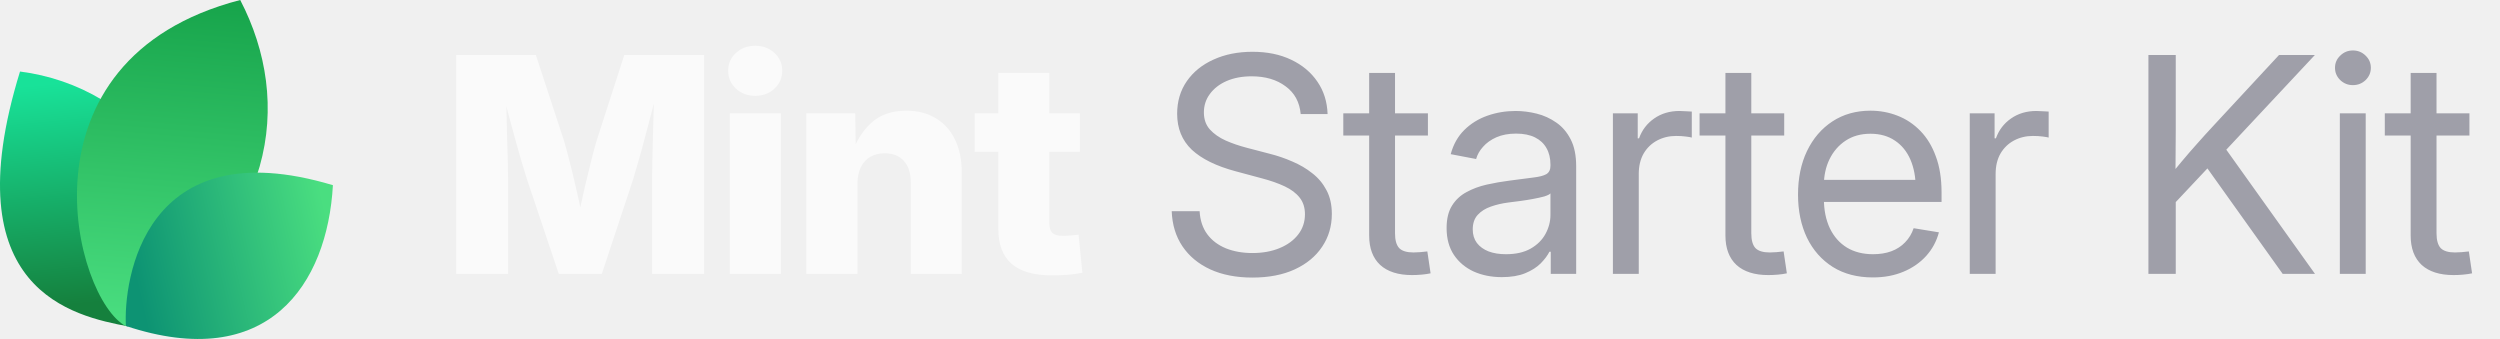
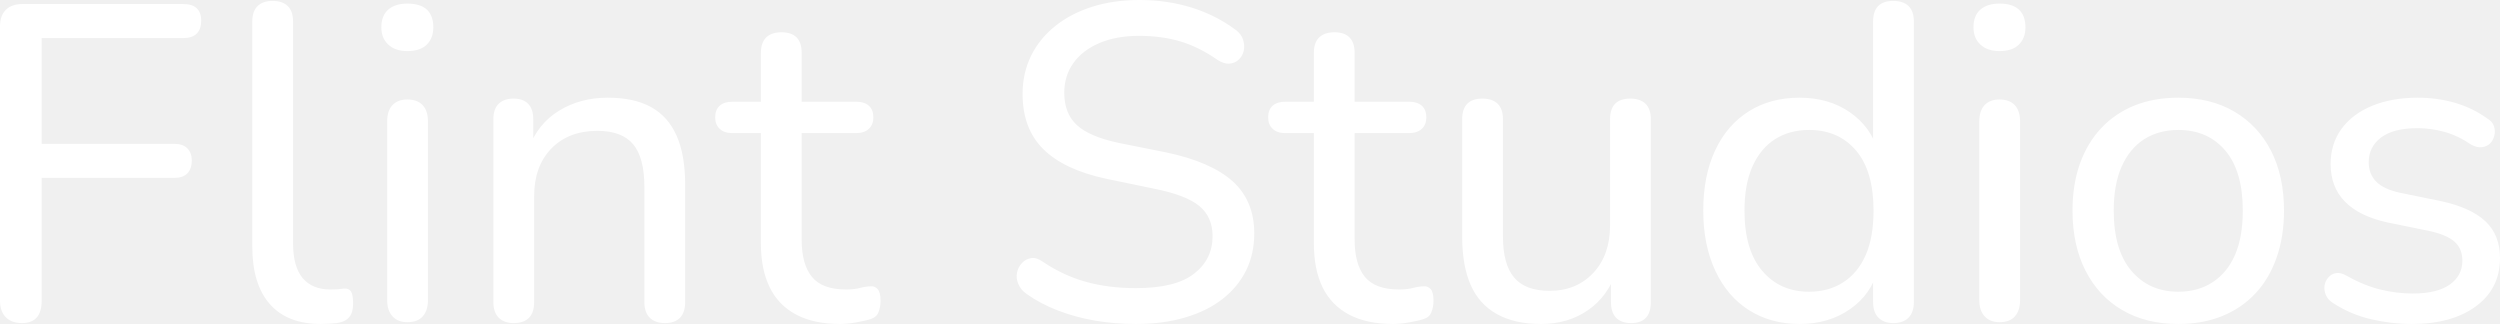
- <svg xmlns="http://www.w3.org/2000/svg" width="177" height="24" viewBox="0 0 177 24" fill="none">
-   <path d="M9.061 23.108C5.268 22.377 -3.391 20.627 1.417 5.064C9.634 6.099 16.973 14.064 9.061 23.108Z" fill="url(#paint0_linear_17557_2145)" />
-   <path d="M8.919 23.094C5.276 21.222 0.784 4.209 17.007 0C20.757 7.193 19.621 16.545 8.919 23.094Z" fill="url(#paint1_linear_17557_2145)" />
-   <path d="M8.914 23.079C8.735 19.882 10.159 9.085 23.57 13.111C23.181 20.123 18.984 26.418 8.914 23.079Z" fill="url(#paint2_linear_17557_2145)" />
-   <path d="M32.301 19.392V3.894H37.938L39.925 9.948C40.036 10.315 40.164 10.787 40.31 11.362C40.462 11.938 40.611 12.552 40.757 13.204C40.91 13.855 41.048 14.483 41.173 15.086C41.305 15.682 41.412 16.192 41.495 16.615H40.695C40.771 16.192 40.871 15.682 40.996 15.086C41.128 14.49 41.267 13.866 41.412 13.214C41.565 12.562 41.714 11.948 41.86 11.373C42.005 10.79 42.133 10.315 42.244 9.948L44.2 3.894H49.848V19.392H46.166V12.704C46.166 12.357 46.173 11.917 46.187 11.383C46.2 10.849 46.214 10.27 46.228 9.646C46.249 9.022 46.266 8.391 46.28 7.753C46.301 7.115 46.311 6.519 46.311 5.964H46.623C46.485 6.561 46.332 7.181 46.166 7.826C45.999 8.471 45.833 9.102 45.666 9.719C45.507 10.336 45.351 10.901 45.198 11.414C45.053 11.928 44.928 12.357 44.824 12.704L42.608 19.392H39.561L37.314 12.704C37.203 12.357 37.072 11.928 36.919 11.414C36.773 10.901 36.614 10.34 36.441 9.729C36.274 9.112 36.104 8.481 35.931 7.836C35.764 7.192 35.608 6.567 35.463 5.964H35.827C35.834 6.512 35.844 7.105 35.858 7.743C35.872 8.374 35.886 9.005 35.9 9.636C35.92 10.26 35.938 10.839 35.952 11.373C35.965 11.907 35.972 12.351 35.972 12.704V19.392H32.301ZM51.668 19.392V8.024H55.288V19.392H51.668ZM53.468 6.786C52.927 6.786 52.473 6.616 52.105 6.276C51.738 5.93 51.554 5.507 51.554 5.007C51.554 4.508 51.738 4.088 52.105 3.749C52.473 3.409 52.927 3.239 53.468 3.239C54.009 3.239 54.463 3.409 54.83 3.749C55.198 4.082 55.382 4.501 55.382 5.007C55.382 5.507 55.198 5.93 54.83 6.276C54.463 6.616 54.009 6.786 53.468 6.786ZM60.708 13.027V19.392H57.088V8.024H60.551L60.593 10.967H60.281C60.593 10.024 61.061 9.268 61.685 8.7C62.309 8.124 63.138 7.836 64.171 7.836C64.975 7.836 65.672 8.017 66.262 8.377C66.851 8.731 67.302 9.234 67.614 9.885C67.933 10.537 68.092 11.307 68.092 12.194V19.392H64.483V12.912C64.483 12.26 64.32 11.754 63.994 11.394C63.675 11.033 63.221 10.853 62.632 10.853C62.25 10.853 61.914 10.936 61.623 11.102C61.332 11.269 61.106 11.515 60.947 11.841C60.787 12.16 60.708 12.555 60.708 13.027ZM76.456 8.024V10.749H69.008V8.024H76.456ZM70.683 5.163H74.292V15.783C74.292 16.102 74.361 16.334 74.5 16.48C74.646 16.625 74.899 16.698 75.259 16.698C75.405 16.698 75.596 16.688 75.831 16.667C76.074 16.646 76.251 16.629 76.362 16.615L76.632 19.309C76.313 19.378 75.963 19.427 75.582 19.455C75.207 19.482 74.836 19.496 74.469 19.496C73.2 19.496 72.25 19.222 71.619 18.674C70.995 18.127 70.683 17.308 70.683 16.22V5.163Z" fill="#FAFAFA" />
-   <path d="M88.667 19.652C87.523 19.652 86.528 19.458 85.682 19.07C84.843 18.681 84.188 18.137 83.716 17.437C83.245 16.736 82.992 15.908 82.957 14.951H84.933C84.968 15.596 85.148 16.14 85.474 16.584C85.8 17.021 86.24 17.354 86.795 17.582C87.35 17.804 87.974 17.915 88.667 17.915C89.388 17.915 90.026 17.801 90.581 17.572C91.143 17.343 91.583 17.024 91.902 16.615C92.228 16.199 92.391 15.717 92.391 15.169C92.391 14.698 92.266 14.306 92.017 13.994C91.767 13.675 91.413 13.408 90.956 13.193C90.498 12.978 89.954 12.787 89.323 12.621L87.502 12.132C86.123 11.765 85.082 11.255 84.382 10.603C83.689 9.944 83.342 9.095 83.342 8.055C83.342 7.174 83.571 6.404 84.028 5.746C84.486 5.087 85.117 4.577 85.921 4.217C86.726 3.849 87.645 3.666 88.678 3.666C89.718 3.666 90.63 3.853 91.413 4.227C92.204 4.602 92.824 5.122 93.275 5.787C93.726 6.446 93.965 7.209 93.993 8.076H92.089C92.013 7.23 91.656 6.574 91.018 6.11C90.387 5.638 89.586 5.403 88.615 5.403C87.95 5.403 87.36 5.513 86.847 5.735C86.341 5.957 85.946 6.262 85.661 6.651C85.377 7.032 85.235 7.469 85.235 7.961C85.235 8.447 85.377 8.849 85.661 9.168C85.946 9.48 86.317 9.74 86.774 9.948C87.232 10.149 87.724 10.319 88.251 10.457L89.884 10.884C90.439 11.023 90.977 11.206 91.496 11.435C92.023 11.657 92.495 11.934 92.911 12.267C93.334 12.593 93.67 12.995 93.92 13.474C94.17 13.945 94.294 14.504 94.294 15.149C94.294 16.015 94.066 16.788 93.608 17.468C93.157 18.148 92.512 18.681 91.673 19.07C90.834 19.458 89.832 19.652 88.667 19.652ZM101.097 8.024V9.594H95.106V8.024H101.097ZM96.937 5.163H98.767V16.521C98.767 17 98.865 17.347 99.059 17.562C99.26 17.77 99.6 17.874 100.078 17.874C100.21 17.874 100.366 17.867 100.546 17.853C100.733 17.832 100.903 17.815 101.056 17.801L101.285 19.351C101.097 19.392 100.886 19.423 100.65 19.444C100.414 19.465 100.189 19.475 99.974 19.475C98.996 19.475 98.244 19.236 97.717 18.758C97.197 18.272 96.937 17.579 96.937 16.677V5.163ZM106.33 19.621C105.595 19.621 104.932 19.489 104.343 19.226C103.754 18.955 103.285 18.564 102.939 18.05C102.592 17.53 102.419 16.896 102.419 16.147C102.419 15.495 102.547 14.965 102.804 14.556C103.06 14.146 103.403 13.828 103.833 13.599C104.263 13.363 104.742 13.186 105.269 13.068C105.796 12.95 106.333 12.857 106.881 12.787C107.574 12.69 108.132 12.617 108.555 12.569C108.978 12.52 109.287 12.441 109.481 12.33C109.675 12.212 109.772 12.014 109.772 11.737V11.654C109.772 11.203 109.679 10.815 109.492 10.489C109.311 10.163 109.041 9.91 108.68 9.729C108.32 9.549 107.872 9.459 107.338 9.459C106.805 9.459 106.34 9.546 105.945 9.719C105.556 9.892 105.241 10.118 104.998 10.395C104.755 10.665 104.593 10.953 104.509 11.258L102.71 10.915C102.897 10.222 103.22 9.65 103.677 9.199C104.135 8.748 104.679 8.412 105.31 8.19C105.941 7.968 106.607 7.857 107.307 7.857C107.8 7.857 108.295 7.92 108.795 8.044C109.301 8.169 109.765 8.381 110.188 8.679C110.611 8.97 110.951 9.369 111.208 9.875C111.464 10.374 111.593 11.005 111.593 11.768V19.392H109.793V17.822H109.7C109.568 18.085 109.363 18.359 109.086 18.643C108.809 18.921 108.444 19.153 107.994 19.34C107.543 19.527 106.988 19.621 106.33 19.621ZM106.621 17.998C107.321 17.998 107.904 17.867 108.368 17.603C108.84 17.333 109.19 16.986 109.419 16.563C109.654 16.133 109.772 15.682 109.772 15.211V13.692C109.703 13.769 109.554 13.841 109.325 13.911C109.096 13.973 108.829 14.032 108.524 14.088C108.226 14.143 107.921 14.192 107.609 14.233C107.304 14.275 107.033 14.309 106.798 14.337C106.354 14.393 105.938 14.49 105.549 14.628C105.168 14.76 104.86 14.954 104.624 15.211C104.388 15.467 104.27 15.811 104.27 16.241C104.27 16.615 104.367 16.934 104.561 17.198C104.762 17.461 105.04 17.662 105.393 17.801C105.747 17.933 106.156 17.998 106.621 17.998ZM114.193 19.392V8.024H115.951V9.792H116.045C116.253 9.209 116.61 8.741 117.116 8.388C117.622 8.034 118.219 7.857 118.905 7.857C119.058 7.857 119.217 7.864 119.384 7.878C119.55 7.885 119.682 7.892 119.779 7.899V9.74C119.716 9.719 119.578 9.695 119.363 9.667C119.155 9.639 118.922 9.625 118.666 9.625C118.174 9.625 117.726 9.733 117.324 9.948C116.922 10.163 116.603 10.471 116.367 10.874C116.138 11.276 116.024 11.758 116.024 12.319V19.392H114.193ZM126.322 8.024V9.594H120.33V8.024H126.322ZM122.161 5.163H123.992V16.521C123.992 17 124.089 17.347 124.283 17.562C124.484 17.77 124.824 17.874 125.302 17.874C125.434 17.874 125.59 17.867 125.77 17.853C125.958 17.832 126.127 17.815 126.28 17.801L126.509 19.351C126.322 19.392 126.11 19.423 125.874 19.444C125.639 19.465 125.413 19.475 125.198 19.475C124.221 19.475 123.468 19.236 122.941 18.758C122.421 18.272 122.161 17.579 122.161 16.677V5.163ZM132.604 19.642C131.502 19.642 130.555 19.396 129.765 18.903C128.974 18.404 128.364 17.714 127.934 16.834C127.511 15.946 127.3 14.927 127.3 13.775C127.3 12.611 127.511 11.584 127.934 10.697C128.364 9.802 128.964 9.102 129.734 8.596C130.51 8.089 131.408 7.836 132.428 7.836C133.1 7.836 133.738 7.954 134.341 8.19C134.952 8.426 135.489 8.783 135.954 9.261C136.425 9.74 136.793 10.343 137.056 11.071C137.327 11.792 137.462 12.645 137.462 13.63V14.296H128.433V12.735H136.463L135.631 13.297C135.631 12.541 135.506 11.876 135.257 11.3C135.007 10.725 134.643 10.277 134.165 9.958C133.686 9.632 133.107 9.469 132.428 9.469C131.748 9.469 131.162 9.632 130.67 9.958C130.177 10.284 129.796 10.725 129.526 11.279C129.262 11.827 129.13 12.441 129.13 13.12V14.046C129.13 14.864 129.273 15.572 129.557 16.168C129.841 16.757 130.243 17.211 130.763 17.53C131.283 17.842 131.901 17.998 132.615 17.998C133.093 17.998 133.523 17.929 133.905 17.79C134.293 17.645 134.619 17.433 134.882 17.156C135.153 16.879 135.354 16.546 135.486 16.157L137.275 16.449C137.108 17.08 136.81 17.634 136.38 18.113C135.95 18.591 135.413 18.966 134.768 19.236C134.123 19.507 133.402 19.642 132.604 19.642ZM139.459 19.392V8.024H141.217V9.792H141.311C141.519 9.209 141.876 8.741 142.382 8.388C142.888 8.034 143.485 7.857 144.171 7.857C144.324 7.857 144.483 7.864 144.649 7.878C144.816 7.885 144.948 7.892 145.045 7.899V9.74C144.982 9.719 144.844 9.695 144.629 9.667C144.421 9.639 144.188 9.625 143.932 9.625C143.439 9.625 142.992 9.733 142.59 9.948C142.188 10.163 141.869 10.471 141.633 10.874C141.404 11.276 141.29 11.758 141.29 12.319V19.392H139.459ZM153.429 14.961V12.715C153.783 12.257 154.136 11.82 154.49 11.404C154.844 10.981 155.204 10.565 155.572 10.156C155.939 9.74 156.314 9.327 156.695 8.918L161.355 3.894H163.893L157.277 10.967H157.184L153.429 14.961ZM152.108 19.392V3.894H154.043V9.241L154.022 12.559L154.043 13.505V19.392H152.108ZM161.615 19.392L155.967 11.477L157.173 9.969L163.903 19.392H161.615ZM165.661 19.392V8.024H167.492V19.392H165.661ZM166.587 6.027C166.24 6.027 165.942 5.909 165.692 5.673C165.443 5.43 165.318 5.139 165.318 4.799C165.318 4.459 165.443 4.172 165.692 3.936C165.942 3.693 166.24 3.572 166.587 3.572C166.934 3.572 167.232 3.693 167.482 3.936C167.731 4.172 167.856 4.459 167.856 4.799C167.856 5.139 167.731 5.43 167.482 5.673C167.232 5.909 166.934 6.027 166.587 6.027ZM174.836 8.024V9.594H168.844V8.024H174.836ZM170.675 5.163H172.506V16.521C172.506 17 172.603 17.347 172.797 17.562C172.998 17.77 173.338 17.874 173.816 17.874C173.948 17.874 174.104 17.867 174.284 17.853C174.472 17.832 174.641 17.815 174.794 17.801L175.023 19.351C174.836 19.392 174.624 19.423 174.388 19.444C174.153 19.465 173.927 19.475 173.712 19.475C172.735 19.475 171.982 19.236 171.455 18.758C170.935 18.272 170.675 17.579 170.675 16.677V5.163Z" fill="#9F9FA9" />
-   <defs>
-     <linearGradient id="paint0_linear_17557_2145" x1="3.776" y1="5.916" x2="5.232" y2="21.559" gradientUnits="userSpaceOnUse">
-       <stop stop-color="#18E299" />
-       <stop offset="1" stop-color="#15803D" />
-     </linearGradient>
-     <linearGradient id="paint1_linear_17557_2145" x1="12.171" y1="-0.718" x2="10.19" y2="22.983" gradientUnits="userSpaceOnUse">
-       <stop stop-color="#16A34A" />
-       <stop offset="1" stop-color="#4ADE80" />
-     </linearGradient>
-     <linearGradient id="paint2_linear_17557_2145" x1="23.133" y1="15.353" x2="9.338" y2="18.52" gradientUnits="userSpaceOnUse">
-       <stop stop-color="#4ADE80" />
-       <stop offset="1" stop-color="#0D9373" />
-     </linearGradient>
-   </defs>
+ <svg xmlns="http://www.w3.org/2000/svg" viewBox="0 14.85 278.95 36.15" data-asc="1.011" width="278.95" height="36.15">
+   <defs />
+   <g fill="#ffffff">
+     <g transform="translate(0, 0)">
+       <path d="M2.45 50.90Q1.30 50.90 0.65 50.25Q0 49.60 0 48.40L0 17.80Q0 16.60 0.65 15.95Q1.30 15.30 2.50 15.30L20.45 15.30Q21.45 15.30 21.95 15.77Q22.45 16.25 22.45 17.15Q22.45 18.10 21.95 18.60Q21.45 19.10 20.45 19.10L4.65 19.10L4.65 30.90L19.45 30.90Q20.40 30.90 20.90 31.40Q21.40 31.90 21.40 32.75Q21.40 33.70 20.90 34.20Q20.40 34.70 19.45 34.70L4.65 34.70L4.65 48.40Q4.65 50.90 2.45 50.90ZM35.80 51Q32.05 51 30.10 48.77Q28.15 46.55 28.15 42.35L28.15 17.25Q28.15 16.10 28.75 15.52Q29.35 14.95 30.40 14.95Q31.50 14.95 32.10 15.52Q32.70 16.10 32.70 17.25L32.70 42Q32.70 44.60 33.77 45.88Q34.85 47.15 36.85 47.15Q37.30 47.15 37.65 47.13Q38 47.10 38.35 47.05Q38.90 47 39.15 47.35Q39.40 47.70 39.40 48.75Q39.40 49.70 38.98 50.22Q38.55 50.75 37.60 50.90Q37.15 50.95 36.70 50.97Q36.25 51 35.80 51ZM45.45 50.80Q44.40 50.80 43.80 50.15Q43.20 49.50 43.20 48.35L43.20 28.40Q43.20 27.20 43.80 26.57Q44.40 25.95 45.45 25.95Q46.55 25.95 47.15 26.57Q47.75 27.20 47.75 28.40L47.75 48.35Q47.75 49.50 47.17 50.15Q46.60 50.80 45.45 50.80M45.45 20.55Q44.10 20.55 43.32 19.82Q42.55 19.10 42.55 17.90Q42.55 16.60 43.32 15.92Q44.10 15.25 45.45 15.25Q46.90 15.25 47.63 15.92Q48.35 16.60 48.35 17.90Q48.35 19.10 47.63 19.82Q46.90 20.55 45.45 20.55ZM57.30 50.90Q56.25 50.90 55.65 50.30Q55.05 49.70 55.05 48.55L55.05 28.15Q55.05 27.00 55.65 26.42Q56.25 25.85 57.30 25.85Q58.35 25.85 58.92 26.42Q59.50 27.00 59.50 28.15L59.50 32.25L58.95 31.50Q60 28.65 62.38 27.20Q64.75 25.75 67.80 25.75Q70.75 25.75 72.65 26.80Q74.55 27.85 75.50 30.00Q76.45 32.15 76.45 35.45L76.45 48.55Q76.45 49.70 75.88 50.30Q75.30 50.90 74.20 50.90Q73.10 50.90 72.50 50.30Q71.90 49.70 71.90 48.55L71.90 35.70Q71.90 32.45 70.65 30.95Q69.40 29.45 66.65 29.45Q63.45 29.45 61.52 31.42Q59.60 33.40 59.60 36.75L59.60 48.55Q59.60 50.90 57.30 50.90ZM93.75 51Q90.80 51 88.83 49.95Q86.85 48.90 85.88 46.90Q84.90 44.90 84.90 42L84.90 29.70L81.70 29.70Q80.80 29.70 80.30 29.22Q79.80 28.75 79.80 27.95Q79.80 27.10 80.30 26.65Q80.80 26.20 81.70 26.20L84.90 26.20L84.90 20.75Q84.90 19.60 85.50 19.02Q86.10 18.45 87.20 18.45Q88.30 18.45 88.88 19.02Q89.45 19.60 89.45 20.75L89.45 26.20L95.50 26.20Q96.45 26.20 96.95 26.65Q97.45 27.10 97.45 27.95Q97.45 28.75 96.95 29.22Q96.45 29.70 95.50 29.70L89.45 29.70L89.45 41.60Q89.45 44.35 90.60 45.75Q91.75 47.15 94.40 47.15Q95.35 47.15 96 46.97Q96.65 46.80 97.15 46.80Q97.60 46.75 97.92 47.10Q98.25 47.45 98.25 48.40Q98.25 49.10 98.03 49.67Q97.80 50.25 97.15 50.45Q96.55 50.65 95.55 50.82Q94.55 51 93.75 51ZM126.75 51Q124.40 51 122.20 50.63Q120 50.25 118.05 49.50Q116.10 48.75 114.55 47.65Q113.90 47.20 113.63 46.55Q113.35 45.90 113.48 45.27Q113.60 44.65 114.03 44.20Q114.45 43.75 115.05 43.65Q115.65 43.55 116.35 44.05Q118.65 45.60 121.18 46.30Q123.70 47 126.75 47Q131.15 47 133.22 45.40Q135.30 43.80 135.30 41.20Q135.30 39.05 133.80 37.82Q132.30 36.60 128.75 35.90L123.45 34.80Q118.75 33.80 116.42 31.50Q114.10 29.20 114.10 25.35Q114.10 23.00 115.05 21.07Q116 19.15 117.75 17.75Q119.50 16.35 121.88 15.60Q124.25 14.85 127.15 14.85Q130.25 14.85 132.97 15.70Q135.70 16.55 137.90 18.20Q138.50 18.65 138.70 19.27Q138.90 19.90 138.78 20.50Q138.65 21.10 138.22 21.50Q137.80 21.90 137.18 21.95Q136.55 22.00 135.80 21.50Q133.80 20.10 131.70 19.47Q129.60 18.85 127.10 18.85Q124.55 18.85 122.68 19.65Q120.80 20.45 119.78 21.87Q118.75 23.30 118.75 25.20Q118.75 27.50 120.15 28.80Q121.55 30.10 124.85 30.80L130.10 31.85Q135.10 32.90 137.53 35.07Q139.95 37.25 139.95 40.90Q139.95 43.20 139.03 45.05Q138.10 46.90 136.40 48.22Q134.70 49.55 132.25 50.27Q129.80 51 126.75 51ZM155.45 51Q152.50 51 150.52 49.95Q148.55 48.90 147.57 46.90Q146.60 44.90 146.60 42L146.60 29.70L143.40 29.70Q142.50 29.70 142 29.22Q141.50 28.75 141.50 27.95Q141.50 27.10 142 26.65Q142.50 26.20 143.40 26.20L146.60 26.20L146.60 20.75Q146.60 19.60 147.20 19.02Q147.80 18.45 148.90 18.45Q150 18.45 150.57 19.02Q151.15 19.60 151.15 20.75L151.15 26.20L157.20 26.20Q158.15 26.20 158.65 26.65Q159.15 27.10 159.15 27.95Q159.15 28.75 158.65 29.22Q158.15 29.70 157.20 29.70L151.15 29.70L151.15 41.60Q151.15 44.35 152.30 45.75Q153.45 47.15 156.10 47.15Q157.05 47.15 157.70 46.97Q158.35 46.80 158.85 46.80Q159.30 46.75 159.63 47.10Q159.95 47.45 159.95 48.40Q159.95 49.10 159.72 49.67Q159.50 50.25 158.85 50.45Q158.25 50.65 157.25 50.82Q156.25 51 155.45 51ZM171.95 51Q169 51 167.03 49.90Q165.05 48.80 164.10 46.65Q163.15 44.50 163.15 41.25L163.15 28.15Q163.15 27.00 163.72 26.42Q164.30 25.85 165.40 25.85Q166.50 25.85 167.10 26.42Q167.70 27.00 167.70 28.15L167.70 41.25Q167.70 44.35 168.95 45.82Q170.20 47.30 172.90 47.30Q175.90 47.30 177.78 45.30Q179.65 43.30 179.65 40L179.65 28.15Q179.65 27.00 180.22 26.42Q180.80 25.85 181.90 25.85Q183 25.85 183.60 26.42Q184.20 27.00 184.20 28.15L184.20 48.55Q184.20 50.90 182 50.90Q180.90 50.90 180.32 50.30Q179.75 49.70 179.75 48.55L179.75 44.20L180.40 45.05Q179.40 47.95 177.17 49.47Q174.95 51 171.95 51ZM200.80 51Q197.60 51 195.17 49.47Q192.75 47.95 191.40 45.07Q190.05 42.20 190.05 38.35Q190.05 34.45 191.38 31.62Q192.70 28.80 195.13 27.27Q197.55 25.75 200.80 25.75Q204.05 25.75 206.40 27.37Q208.75 29.00 209.55 31.70L209 31.70L209 17.25Q209 16.10 209.57 15.52Q210.15 14.95 211.25 14.95Q212.35 14.95 212.95 15.52Q213.55 16.10 213.55 17.25L213.55 48.55Q213.55 49.70 212.95 50.30Q212.35 50.90 211.25 50.90Q210.20 50.90 209.60 50.30Q209 49.70 209 48.55L209 44L209.55 44.90Q208.80 47.70 206.42 49.35Q204.05 51 200.80 51M201.85 47.40Q204.05 47.40 205.67 46.35Q207.30 45.30 208.18 43.30Q209.05 41.30 209.05 38.35Q209.05 33.95 207.10 31.65Q205.15 29.35 201.85 29.35Q199.70 29.35 198.07 30.37Q196.45 31.40 195.55 33.40Q194.65 35.40 194.65 38.35Q194.65 42.75 196.63 45.07Q198.60 47.40 201.85 47.40ZM223.10 50.80Q222.05 50.80 221.45 50.15Q220.85 49.50 220.85 48.35L220.85 28.40Q220.85 27.20 221.45 26.57Q222.05 25.95 223.10 25.95Q224.20 25.95 224.80 26.57Q225.40 27.20 225.40 28.40L225.40 48.35Q225.40 49.50 224.82 50.15Q224.25 50.80 223.10 50.80M223.10 20.55Q221.75 20.55 220.97 19.82Q220.20 19.10 220.20 17.90Q220.20 16.60 220.97 15.92Q221.75 15.25 223.10 15.25Q224.55 15.25 225.27 15.92Q226 16.60 226 17.90Q226 19.10 225.27 19.82Q224.55 20.55 223.10 20.55ZM243.05 51Q239.45 51 236.80 49.45Q234.15 47.90 232.70 45.05Q231.25 42.20 231.25 38.35Q231.25 35.45 232.07 33.13Q232.90 30.80 234.45 29.15Q236.00 27.50 238.17 26.62Q240.35 25.75 243.05 25.75Q246.65 25.75 249.30 27.30Q251.95 28.85 253.40 31.67Q254.85 34.50 254.85 38.35Q254.85 41.25 254.02 43.60Q253.20 45.95 251.65 47.60Q250.10 49.25 247.92 50.13Q245.75 51 243.05 51M243.05 47.40Q245.25 47.40 246.87 46.35Q248.50 45.30 249.38 43.30Q250.25 41.30 250.25 38.35Q250.25 33.95 248.30 31.65Q246.35 29.35 243.05 29.35Q240.90 29.35 239.27 30.37Q237.65 31.40 236.75 33.40Q235.85 35.40 235.85 38.35Q235.85 42.75 237.82 45.07Q239.80 47.40 243.05 47.40ZM269.10 51Q266.85 51 264.57 50.47Q262.30 49.95 260.30 48.65Q259.75 48.30 259.52 47.77Q259.30 47.25 259.37 46.72Q259.45 46.20 259.80 45.80Q260.15 45.40 260.67 45.32Q261.20 45.25 261.80 45.60Q263.75 46.70 265.57 47.15Q267.40 47.60 269.20 47.60Q271.95 47.60 273.35 46.60Q274.75 45.60 274.75 43.95Q274.75 42.55 273.82 41.77Q272.90 41 270.95 40.60L266.30 39.65Q263.20 38.95 261.62 37.32Q260.05 35.70 260.05 33.15Q260.05 30.90 261.27 29.22Q262.50 27.55 264.70 26.65Q266.90 25.75 269.75 25.75Q271.95 25.75 273.92 26.32Q275.90 26.90 277.50 28.05Q278.10 28.40 278.27 28.92Q278.45 29.45 278.32 29.97Q278.20 30.50 277.85 30.85Q277.50 31.20 276.95 31.27Q276.40 31.35 275.75 31.00Q274.30 30.00 272.77 29.57Q271.25 29.15 269.75 29.15Q267.05 29.15 265.67 30.20Q264.30 31.25 264.30 32.95Q264.30 34.25 265.12 35.10Q265.95 35.95 267.75 36.35L272.40 37.30Q275.65 38 277.30 39.52Q278.95 41.05 278.95 43.65Q278.95 47.05 276.27 49.02Q273.60 51 269.10 51Z" />
+     </g>
+   </g>
</svg>
